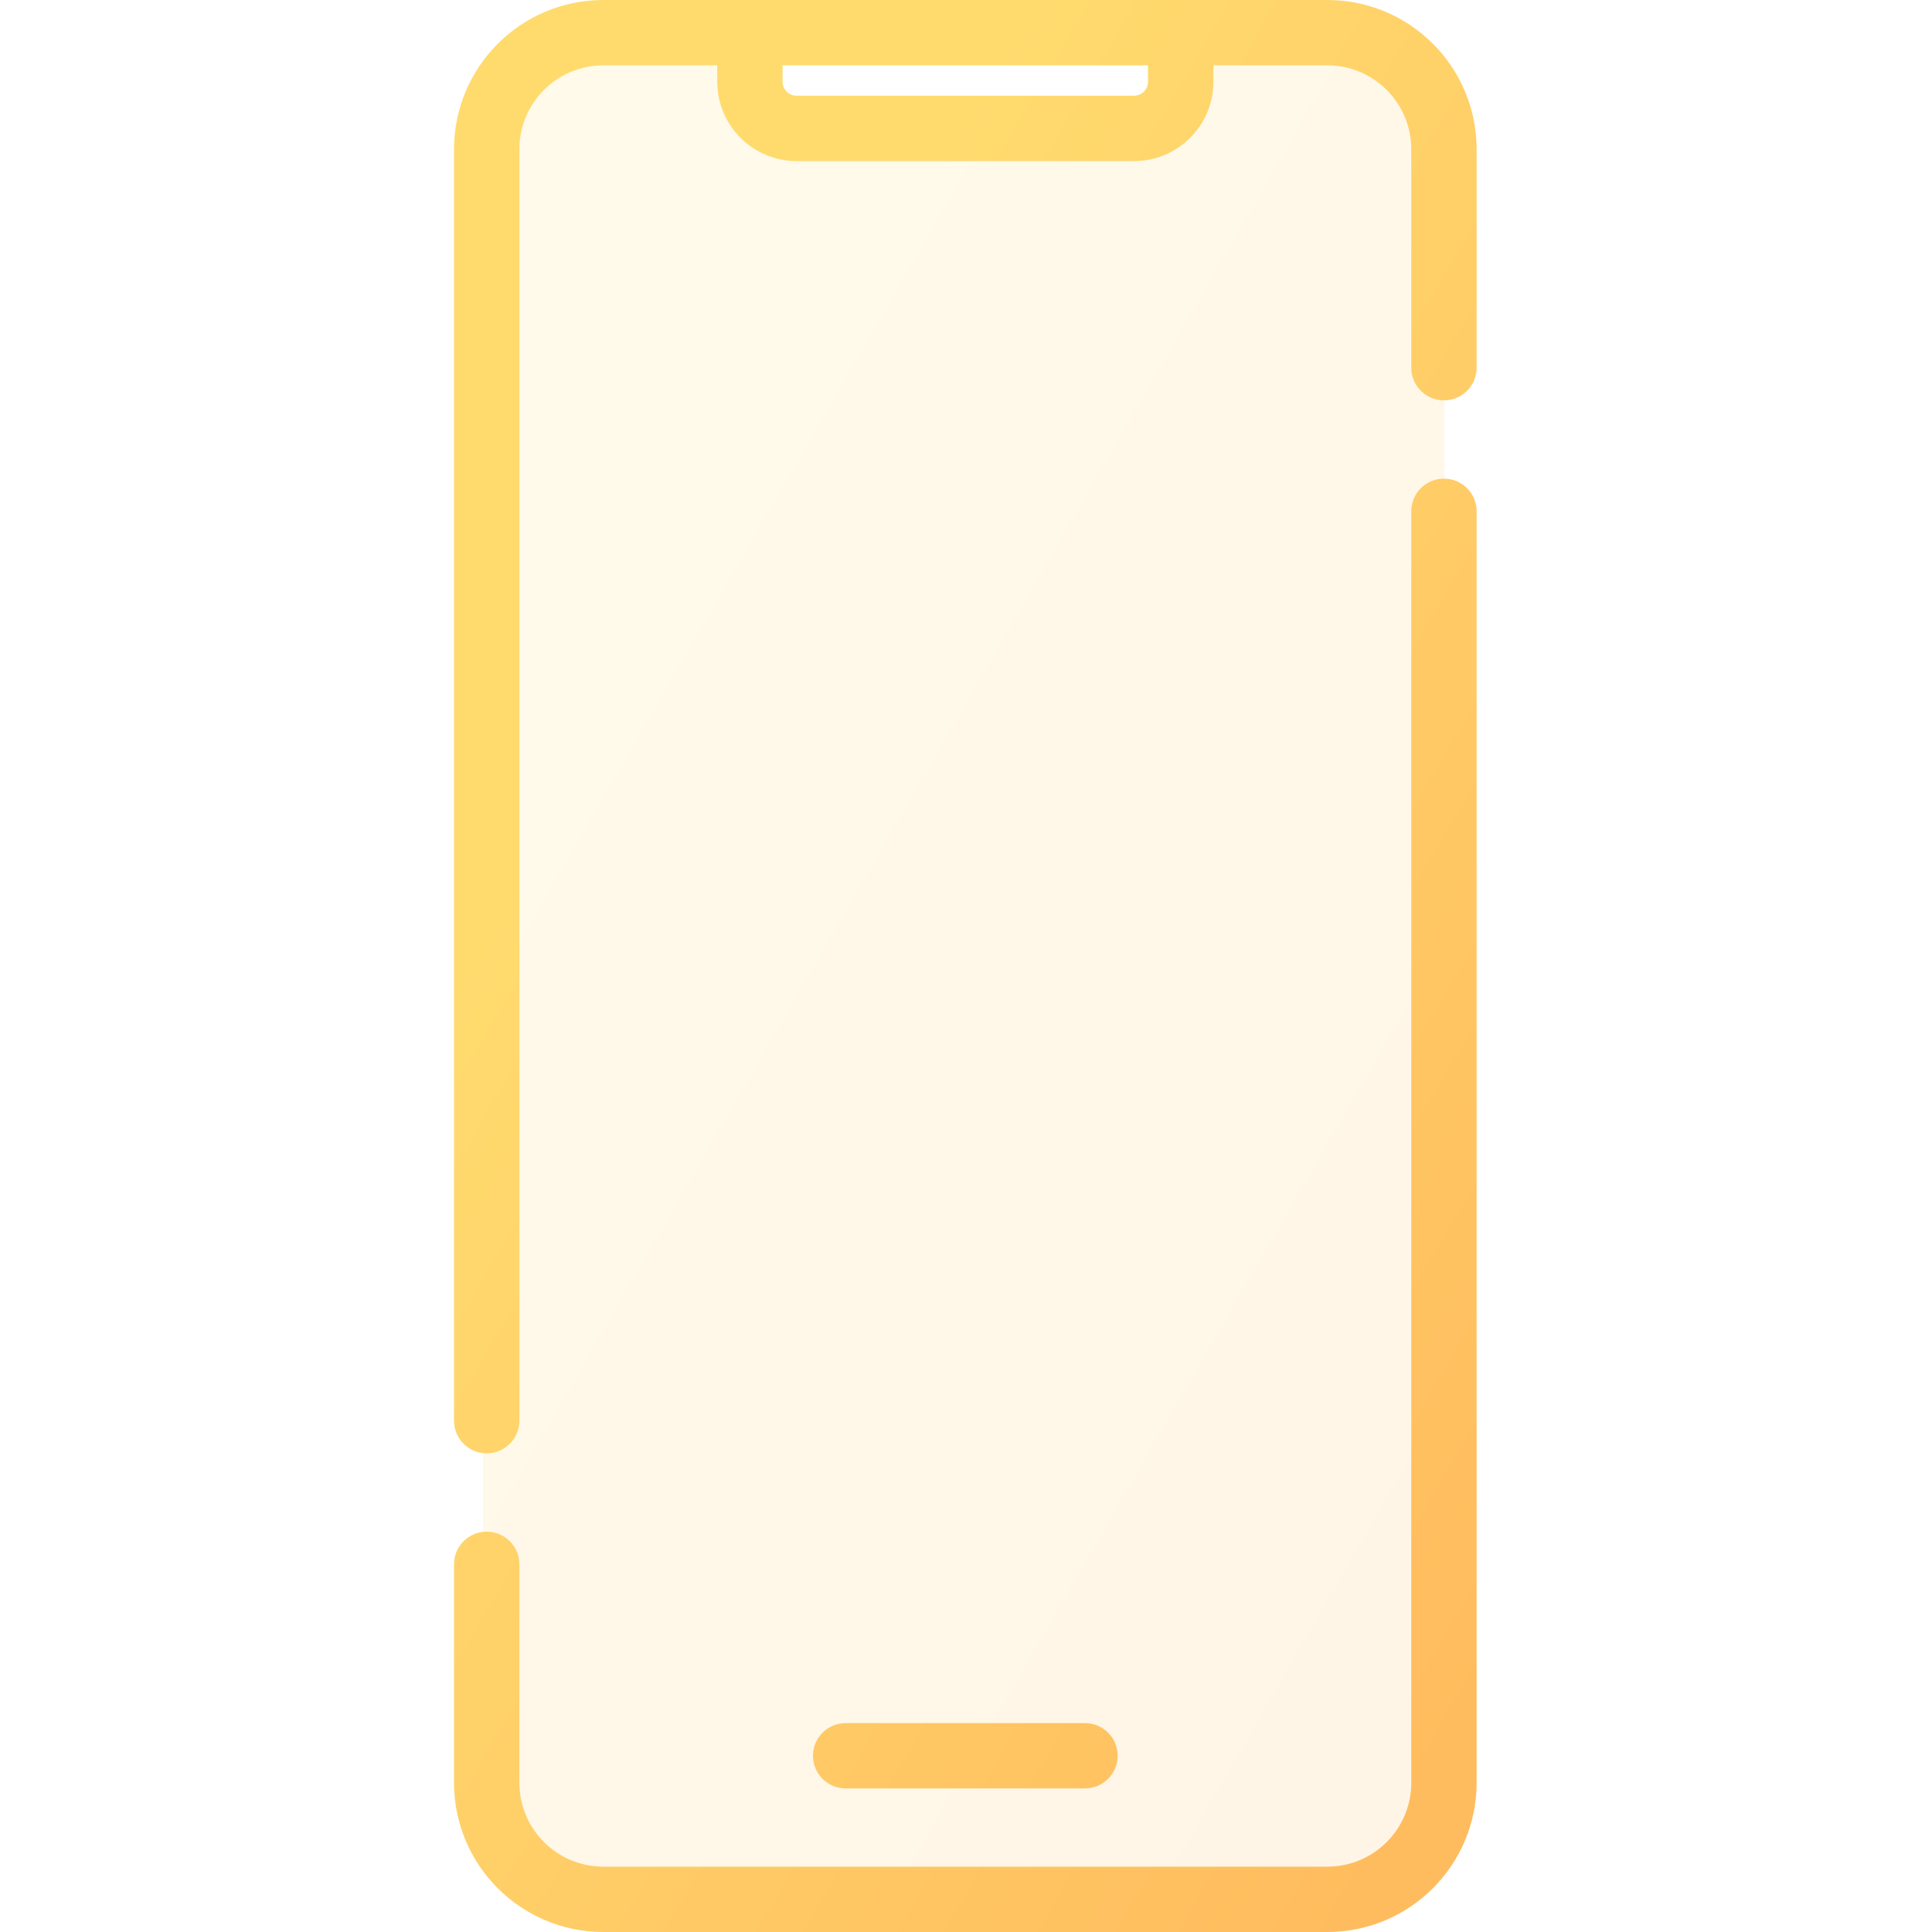
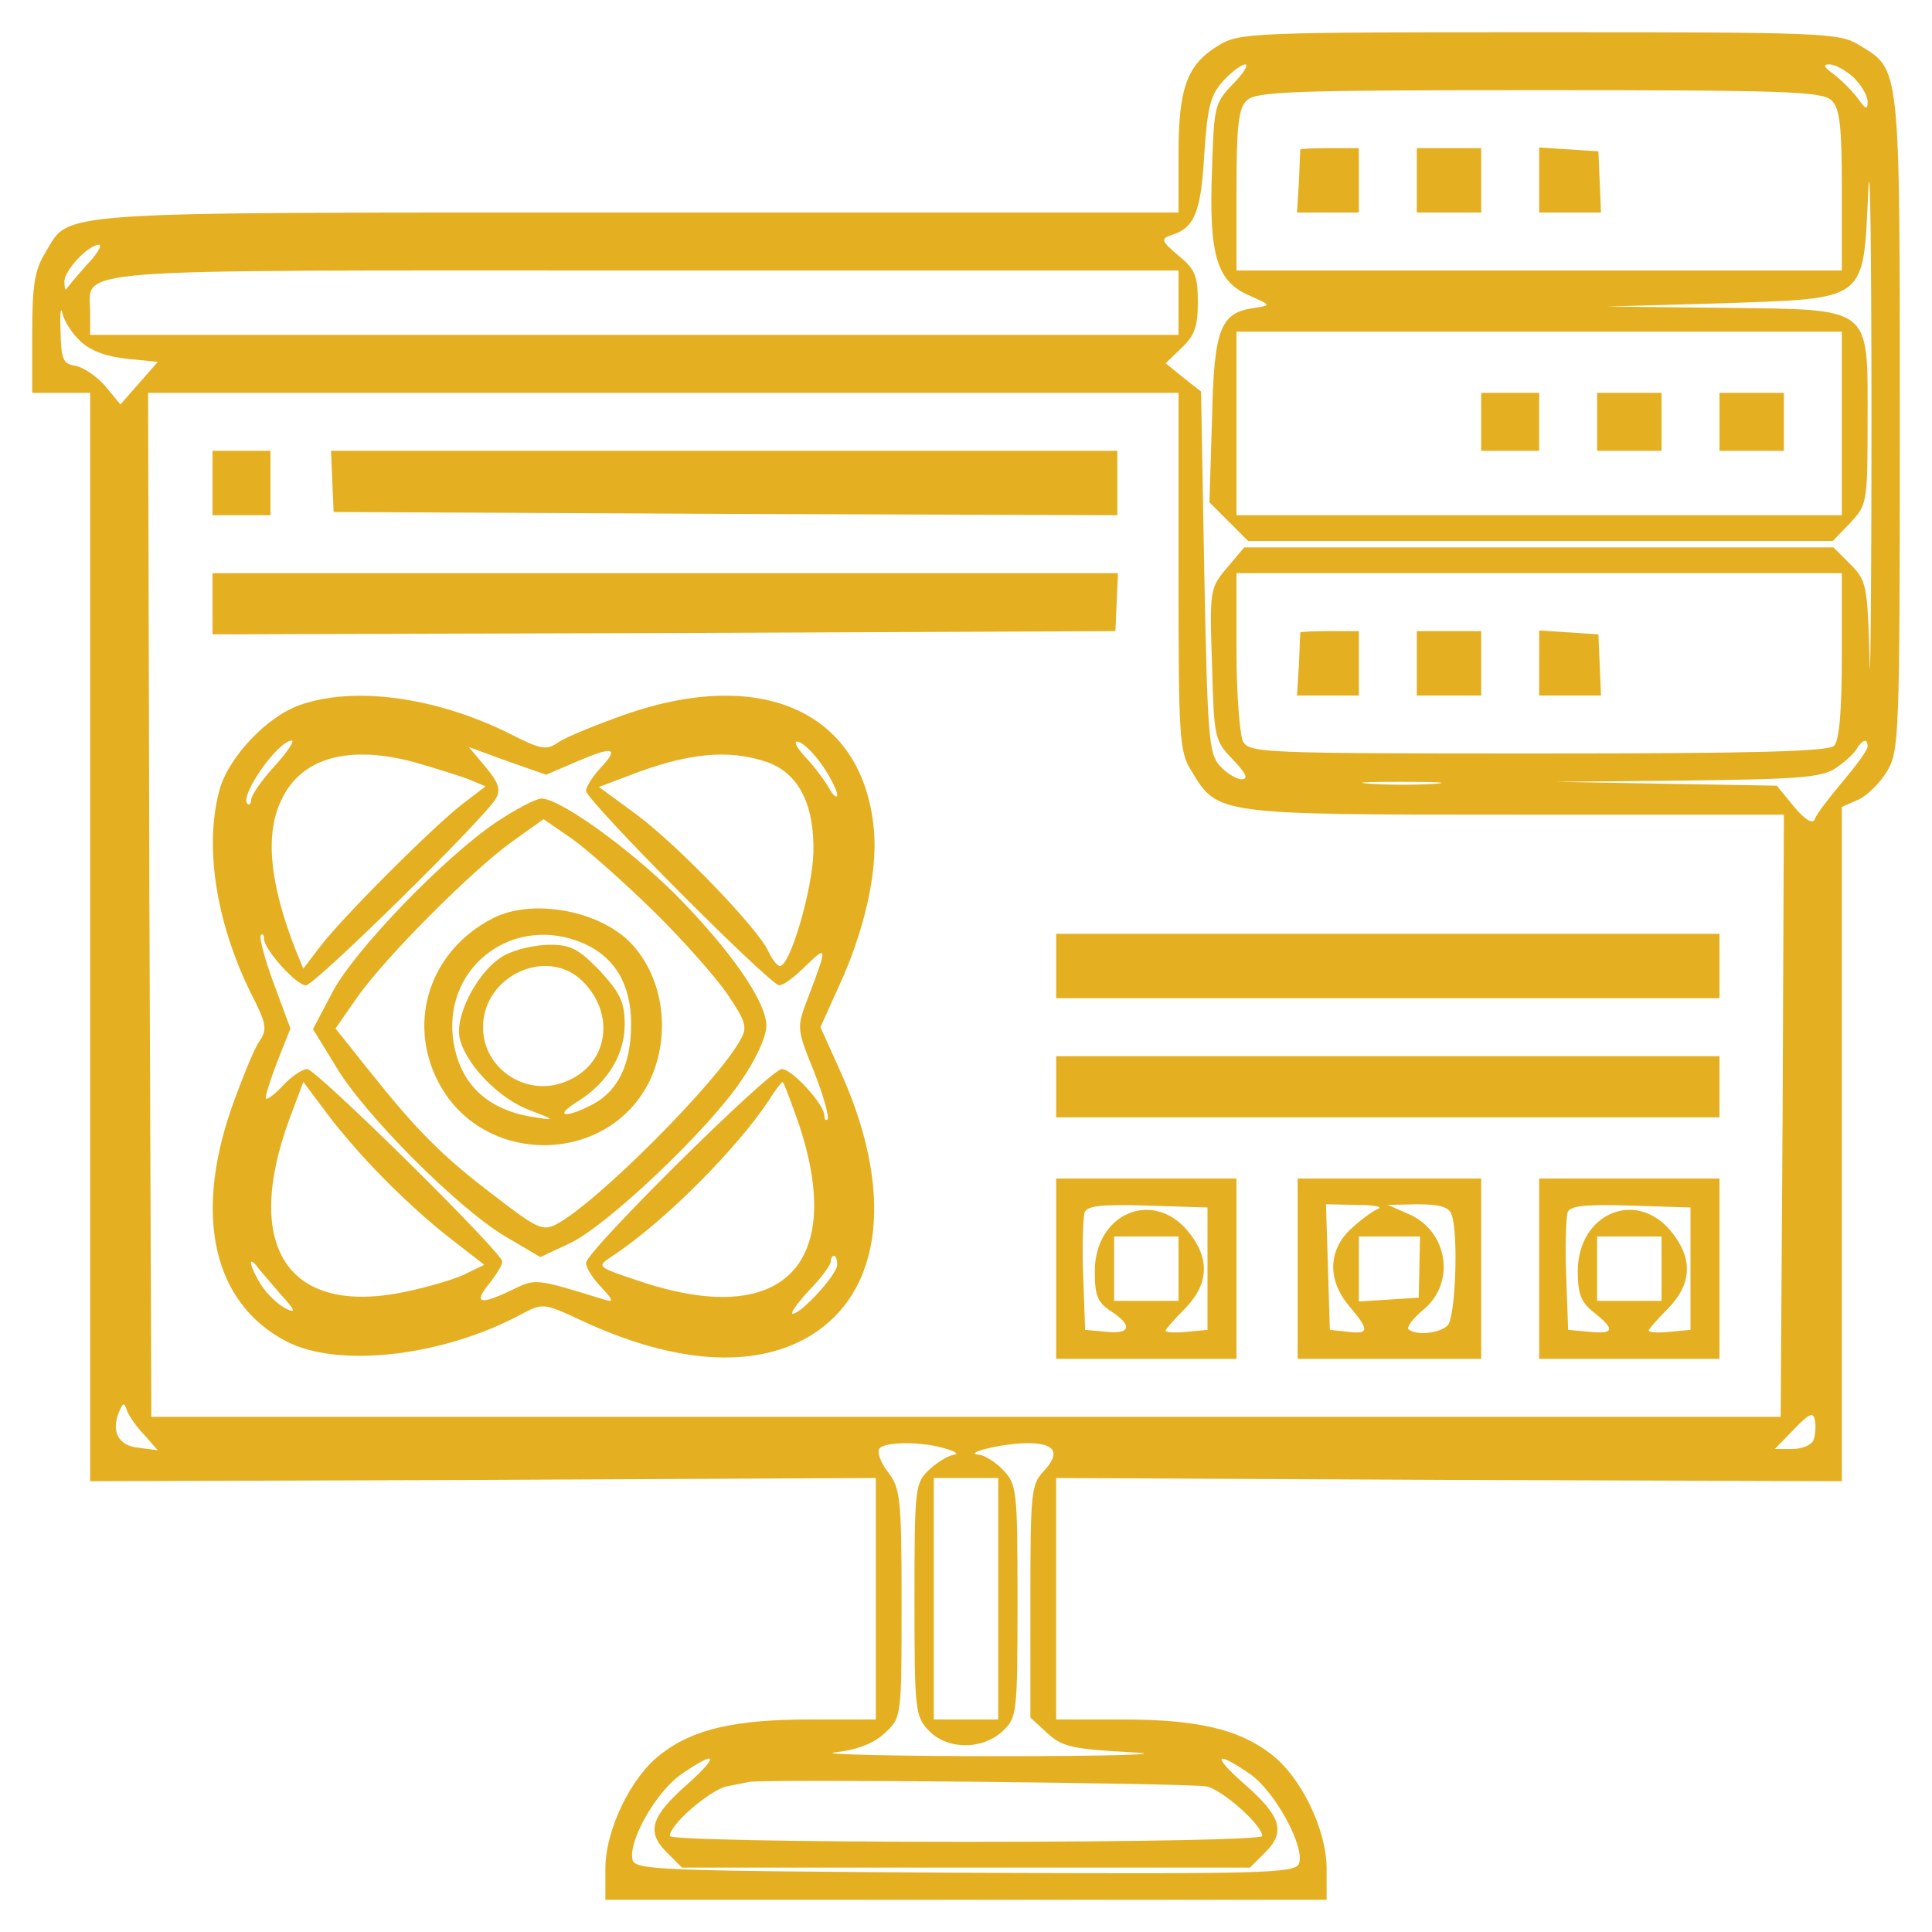
- <svg xmlns="http://www.w3.org/2000/svg" width="40" height="40" viewBox="0 0 22 40" fill="none">
-   <path opacity="0.15" fill-rule="evenodd" clip-rule="evenodd" d="M3 1C1.895 1 1 1.895 1 3V37C1 38.105 1.895 39 3 39H18.9C20.005 39 20.9 38.105 20.9 37V3C20.9 1.895 20.005 1 18.9 1H15.663V2H6.237V1H3Z" fill="url(#paint0_linear)" />
-   <path d="M8.509 35.675C8.135 35.675 7.832 35.977 7.832 36.351C7.832 36.724 8.135 37.027 8.509 37.027V35.675ZM13.463 37.027C13.837 37.027 14.14 36.724 14.14 36.351C14.14 35.977 13.837 35.675 13.463 35.675V37.027ZM0.4 29.414C0.4 29.788 0.703 30.09 1.076 30.09C1.45 30.09 1.753 29.788 1.753 29.414H0.4ZM1.753 32.387C1.753 32.013 1.45 31.711 1.076 31.711C0.703 31.711 0.4 32.013 0.4 32.387H1.753ZM20.219 7.613C20.219 7.987 20.522 8.289 20.895 8.289C21.269 8.289 21.572 7.987 21.572 7.613H20.219ZM21.572 10.586C21.572 10.212 21.269 9.91 20.895 9.91C20.522 9.91 20.219 10.212 20.219 10.586H21.572ZM18.48 38.647H3.492V40H18.48V38.647ZM3.492 1.353H6.527V0H3.492V1.353ZM5.85 1.692H7.203V0.676H5.85V1.692ZM7.493 3.335H14.479V1.982H7.493V3.335ZM6.527 1.353H15.445V0H6.527V1.353ZM15.445 1.353H18.48V0H15.445V1.353ZM16.122 1.692V0.676H14.769V1.692H16.122ZM8.509 37.027H13.463V35.675H8.509V37.027ZM1.753 29.414V3.092H0.4V29.414H1.753ZM1.753 36.908V32.387H0.4V36.908H1.753ZM20.219 3.092V7.613H21.572V3.092H20.219ZM20.219 10.586V36.908H21.572V10.586H20.219ZM14.479 3.335C15.386 3.335 16.122 2.599 16.122 1.692H14.769C14.769 1.852 14.639 1.982 14.479 1.982V3.335ZM3.492 38.647C2.531 38.647 1.753 37.869 1.753 36.908H0.4C0.4 38.616 1.784 40 3.492 40V38.647ZM18.48 40C20.188 40 21.572 38.616 21.572 36.908H20.219C20.219 37.869 19.441 38.647 18.48 38.647V40ZM18.48 1.353C19.441 1.353 20.219 2.131 20.219 3.092H21.572C21.572 1.384 20.188 0 18.48 0V1.353ZM5.85 1.692C5.85 2.599 6.586 3.335 7.493 3.335V1.982C7.333 1.982 7.203 1.852 7.203 1.692H5.85ZM3.492 0C1.784 0 0.4 1.384 0.4 3.092H1.753C1.753 2.131 2.531 1.353 3.492 1.353V0Z" fill="url(#paint1_linear)" />
-   <defs>
-     <linearGradient id="paint0_linear" x1="2.128" y1="1" x2="30.702" y2="17.524" gradientUnits="userSpaceOnUse">
-       <stop offset="0.259" stop-color="#FFDB6E" />
-       <stop offset="1" stop-color="#FFBC5E" />
-     </linearGradient>
-     <linearGradient id="paint1_linear" x1="1.6" y1="8.08974e-07" x2="31.837" y2="17.673" gradientUnits="userSpaceOnUse">
-       <stop offset="0.259" stop-color="#FFDB6E" />
-       <stop offset="1" stop-color="#FFBC5E" />
-     </linearGradient>
-   </defs>
+ <svg xmlns="http://www.w3.org/2000/svg" version="1.0" width="300pt" height="300pt" viewBox="0 0 300 300" preserveAspectRatio="xMidYMid meet">
+   <g transform="translate(0,300) scale(0.1,-0.1)" fill="#e4b021" stroke="none">
+     <path d="M1893 2930 c-50 -30 -63 -66 -63 -170 l0 -90 -840 0 c-928 0 -880 3 -920 -63 -16 -26 -20 -50 -20 -124 l0 -93 45 0 45 0 0 -845 0 -845 610 2 610 3 0 -187 0 -188 -103 0 c-116 0 -181 -15 -231 -54 -46 -35 -86 -117 -86 -178 l0 -48 560 0 560 0 0 48 c0 61 -40 143 -86 178 -50 39 -115 54 -231 54 l-103 0 0 188 0 187 610 -3 610 -2 0 523 0 524 25 11 c14 6 34 26 45 44 19 32 20 51 20 541 0 561 1 548 -63 587 -31 19 -53 20 -497 20 -444 0 -466 -1 -497 -20z m21 -61 c-28 -29 -29 -35 -32 -132 -5 -132 7 -173 56 -195 36 -16 36 -16 11 -20 -54 -7 -64 -31 -67 -173 l-4 -129 30 -30 30 -30 454 0 454 0 27 28 c26 28 27 31 27 157 0 182 10 174 -224 177 l-181 2 177 5 c229 8 221 1 229 174 3 67 5 -96 5 -363 0 -267 -2 -430 -3 -364 -3 116 -5 123 -30 148 l-26 26 -457 0 -458 0 -27 -32 c-26 -31 -27 -34 -23 -149 3 -115 4 -119 32 -148 21 -22 25 -31 14 -31 -8 0 -23 9 -34 21 -17 19 -19 44 -24 301 l-5 280 -28 22 -27 22 25 24 c20 19 25 33 25 71 0 40 -4 51 -30 72 -27 23 -28 26 -11 32 36 11 46 36 51 126 5 75 10 92 30 114 13 14 28 25 34 25 5 0 -3 -14 -20 -31z m964 11 c12 -12 22 -28 22 -38 0 -13 -3 -12 -15 5 -9 12 -26 29 -38 38 -15 11 -17 15 -6 15 8 0 25 -9 37 -20z m-34 -36 c13 -12 16 -40 16 -140 l0 -124 -470 0 -470 0 0 124 c0 100 3 128 16 140 14 14 69 16 454 16 385 0 440 -2 454 -16z m-2710 -256 c-16 -18 -30 -35 -31 -37 -2 -2 -3 3 -3 12 0 17 37 57 54 57 5 0 -3 -15 -20 -32z m1696 -58 l0 -50 -845 0 -845 0 0 34 c0 71 -59 66 861 66 l829 0 0 -50z m-1705 -60 c16 -15 41 -24 72 -27 l48 -5 -29 -33 -29 -33 -24 29 c-13 15 -34 29 -46 31 -19 3 -22 10 -23 53 -1 28 0 40 3 29 2 -12 15 -32 28 -44z m2735 -127 l0 -143 -470 0 -470 0 0 143 0 142 470 0 470 0 0 -142z m-1030 -230 c0 -258 1 -280 20 -310 41 -68 38 -68 503 -68 l417 0 -2 -468 -3 -467 -1265 0 -1265 0 -3 795 -2 795 800 0 800 0 0 -277z m1030 -131 c0 -86 -4 -132 -12 -140 -9 -9 -125 -12 -460 -12 -432 0 -448 1 -458 19 -5 11 -10 74 -10 140 l0 121 470 0 470 0 0 -128z m40 -141 c0 -6 -18 -30 -39 -55 -21 -25 -41 -51 -43 -58 -3 -8 -14 -2 -32 19 l-27 33 -172 3 -172 3 205 2 c174 2 209 5 230 19 14 9 29 23 33 30 9 15 17 17 17 4z m-672 -58 c-26 -2 -71 -2 -100 0 -29 2 -8 3 47 3 55 0 79 -1 53 -3z m-2004 -1011 l21 -24 -30 4 c-31 3 -43 25 -30 56 6 14 8 15 12 2 3 -8 15 -26 27 -38z m2592 -8 c-3 -8 -18 -14 -33 -14 l-27 0 30 31 c23 24 30 27 32 14 2 -9 1 -23 -2 -31z m-1346 -14 c14 -4 19 -8 11 -9 -8 -1 -25 -11 -38 -23 -22 -21 -23 -26 -23 -202 0 -171 1 -181 22 -203 28 -30 83 -31 115 -1 22 21 23 26 23 202 0 171 -1 181 -22 203 -12 13 -29 23 -37 24 -28 2 32 17 71 18 46 1 56 -14 29 -43 -20 -21 -21 -33 -21 -202 l0 -181 26 -24 c23 -21 37 -25 132 -30 60 -3 -30 -6 -203 -6 -170 0 -287 3 -258 6 35 4 60 14 77 30 26 24 26 25 26 201 0 164 -2 179 -21 204 -11 14 -17 30 -14 36 7 12 69 12 105 0z m80 -232 l0 -188 -50 0 -50 0 0 188 0 187 50 0 50 0 0 -187z m-482 -288 c-57 -50 -65 -74 -33 -106 l24 -24 441 0 441 0 24 24 c32 32 24 56 -33 106 -50 44 -46 53 8 16 39 -26 87 -114 77 -140 -6 -15 -59 -16 -519 -14 -482 3 -513 4 -516 21 -6 30 38 106 76 132 55 38 60 30 10 -15z m806 -4 c25 -6 86 -60 86 -77 0 -5 -186 -9 -460 -9 -274 0 -460 4 -460 9 0 18 62 71 88 77 15 3 30 6 35 7 22 5 690 -2 711 -7z" />
+     <path d="M2019 2768 c0 -2 -1 -24 -2 -50 l-3 -48 48 0 48 0 0 50 0 50 -45 0 c-25 0 -45 -1 -46 -2z" />
+     <path d="M2200 2720 l0 -50 50 0 50 0 0 50 0 50 -50 0 -50 0 0 -50z" />
+     <path d="M2390 2721 l0 -51 48 0 48 0 -2 48 -2 47 -46 3 -46 3 0 -50z" />
+     <path d="M2300 2345 l0 -45 45 0 45 0 0 45 0 45 -45 0 -45 0 0 -45z" />
+     <path d="M2480 2345 l0 -45 50 0 50 0 0 45 0 45 -50 0 -50 0 0 -45z" />
+     <path d="M2670 2345 l0 -45 50 0 50 0 0 45 0 45 -50 0 -50 0 0 -45z" />
+     <path d="M330 2250 l0 -50 45 0 45 0 0 50 0 50 -45 0 -45 0 0 -50z" />
+     <path d="M516 2253 l2 -48 608 -3 609 -2 0 50 0 50 -610 0 -611 0 2 -47z" />
+     <path d="M330 2063 l0 -48 701 2 701 3 2 45 2 45 -703 0 -703 0 0 -47z" />
+     <path d="M465 1905 c-51 -18 -110 -81 -124 -131 -24 -87 -6 -204 47 -313 26 -51 28 -59 14 -79 -8 -12 -27 -59 -43 -104 -58 -168 -27 -301 84 -360 80 -43 243 -25 366 41 34 18 35 18 95 -10 142 -66 265 -75 351 -25 118 69 135 230 46 421 l-27 60 27 60 c41 88 62 180 56 246 -16 182 -171 254 -385 180 -45 -16 -92 -35 -104 -43 -20 -14 -28 -12 -79 14 -114 56 -240 73 -324 43z m-39 -95 c-20 -22 -36 -45 -36 -52 0 -6 -3 -9 -6 -6 -12 13 48 98 69 98 5 0 -7 -18 -27 -40z m852 0 c12 -18 22 -38 22 -44 0 -6 -6 -2 -12 9 -6 11 -22 33 -37 49 -15 16 -20 27 -11 24 8 -2 25 -19 38 -38z m-381 8 c56 24 65 21 35 -11 -12 -13 -22 -29 -22 -35 0 -15 286 -302 300 -302 7 0 25 14 42 31 33 32 33 29 2 -52 -17 -45 -17 -46 10 -113 15 -38 24 -71 21 -74 -3 -3 -5 0 -5 6 0 17 -50 72 -66 72 -18 0 -304 -283 -304 -301 0 -7 10 -24 23 -37 21 -23 21 -25 2 -19 -104 32 -103 32 -140 14 -50 -24 -60 -21 -36 9 12 15 21 30 21 35 0 14 -289 299 -303 299 -7 0 -24 -11 -37 -25 -13 -14 -25 -23 -27 -21 -2 2 6 27 17 56 l21 53 -26 70 c-14 38 -23 72 -20 75 3 3 5 0 5 -6 0 -16 50 -72 65 -72 14 0 279 261 295 290 8 14 4 25 -16 49 l-26 31 60 -22 60 -21 49 21z m-252 -2 c28 -8 63 -19 80 -25 l29 -12 -34 -26 c-45 -34 -189 -178 -223 -223 l-26 -34 -12 29 c-41 105 -48 182 -21 235 31 64 105 84 207 56z m545 1 c50 -17 75 -66 73 -142 -2 -58 -36 -175 -52 -175 -4 0 -12 10 -18 23 -16 35 -138 162 -203 211 l-60 44 45 17 c92 36 156 42 215 22z m-596 -645 c28 -29 75 -72 104 -94 l54 -42 -27 -13 c-14 -8 -58 -21 -96 -29 -182 -38 -253 70 -179 270 l21 56 36 -48 c19 -26 58 -71 87 -100z m647 81 c72 -218 -27 -316 -246 -243 -69 23 -69 23 -45 39 81 53 195 168 245 244 9 15 19 27 20 27 2 0 13 -30 26 -67z m59 -217 c0 -15 -56 -76 -69 -76 -5 0 7 16 25 36 19 19 34 40 34 45 0 5 2 9 5 9 3 0 5 -6 5 -14z m-865 -45 c24 -26 25 -31 9 -23 -12 6 -29 22 -38 36 -16 25 -23 48 -8 31 4 -6 21 -25 37 -44z" />
+     <path d="M770 1723 c-81 -55 -220 -199 -254 -264 l-30 -57 35 -57 c43 -74 189 -220 262 -264 l56 -33 47 22 c58 28 214 176 265 252 23 33 39 69 39 85 0 38 -56 118 -142 205 -74 73 -179 148 -207 148 -9 0 -41 -17 -71 -37z m245 -138 c45 -44 96 -102 114 -128 29 -43 32 -52 21 -71 -34 -64 -222 -253 -286 -287 -21 -11 -30 -7 -96 44 -82 62 -122 103 -196 196 l-51 64 32 46 c41 60 178 198 242 244 l49 35 45 -31 c25 -18 81 -68 126 -112z" />
+     <path d="M765 1574 c-97 -50 -133 -159 -85 -253 68 -133 264 -132 329 1 33 70 22 157 -27 211 -48 53 -155 73 -217 41z m139 -38 c50 -21 76 -64 76 -126 0 -62 -20 -104 -60 -125 -42 -22 -61 -19 -24 4 47 29 74 73 74 120 0 35 -7 49 -38 83 -33 34 -45 41 -78 41 -22 0 -53 -7 -70 -16 -40 -21 -79 -94 -70 -130 10 -41 62 -94 109 -111 39 -15 40 -16 8 -11 -77 11 -120 55 -128 126 -11 111 96 189 201 145z m1 -60 c50 -50 40 -125 -21 -153 -62 -30 -134 15 -134 82 0 80 100 126 155 71z" />
+     <path d="M1640 1500 l0 -50 515 0 515 0 0 50 0 50 -515 0 -515 0 0 -50z" />
+     <path d="M1640 1313 l0 -48 515 0 515 0 0 48 0 47 -515 0 -515 0 0 -47z" />
+     <path d="M1640 1030 l0 -140 140 0 140 0 0 140 0 140 -140 0 -140 0 0 -140z m235 0 l0 -95 -32 -3 c-18 -2 -33 -1 -33 2 0 2 14 18 30 34 38 39 39 79 4 121 -55 65 -144 26 -144 -63 0 -38 4 -48 25 -62 34 -22 31 -36 -7 -32 l-33 3 -3 84 c-2 46 0 90 2 98 4 11 27 13 98 11 l93 -3 0 -95z m-45 0 l0 -50 -50 0 -50 0 0 50 0 50 50 0 50 0 0 -50z" />
+     <path d="M2015 1030 l0 -140 143 0 142 0 0 140 0 140 -142 0 -143 0 0 -140z m125 93 c-8 -3 -27 -17 -42 -31 -36 -33 -37 -80 -3 -120 32 -38 31 -44 -2 -40 l-28 3 -3 98 -3 97 48 -1 c26 0 41 -3 33 -6z m114 -9 c11 -29 6 -160 -6 -172 -13 -13 -50 -16 -61 -6 -3 3 7 17 24 31 50 42 37 122 -24 148 l-32 14 46 1 c34 0 49 -4 53 -16z m-50 -81 l-1 -48 -47 -3 -46 -3 0 50 0 51 48 0 47 0 -1 -47z" />
+     <path d="M2390 1030 l0 -140 140 0 140 0 0 140 0 140 -140 0 -140 0 0 -140z m235 0 l0 -95 -32 -3 c-18 -2 -33 -1 -33 2 0 2 14 18 30 34 38 39 39 79 4 121 -55 65 -144 26 -144 -63 0 -36 5 -48 25 -64 33 -26 32 -34 -7 -30 l-33 3 -3 84 c-2 46 0 90 2 98 4 11 27 13 98 11 l93 -3 0 -95z m-45 0 l0 -50 -50 0 -50 0 0 50 0 50 50 0 50 0 0 -50z" />
+     <path d="M2019 2018 c0 -2 -1 -24 -2 -50 l-3 -48 48 0 48 0 0 50 0 50 -45 0 c-25 0 -45 -1 -46 -2z" />
+     <path d="M2200 1970 l0 -50 50 0 50 0 0 50 0 50 -50 0 -50 0 0 -50z" />
+     <path d="M2390 1971 l0 -51 48 0 48 0 -2 48 -2 47 -46 3 -46 3 0 -50z" />
+   </g>
</svg>
